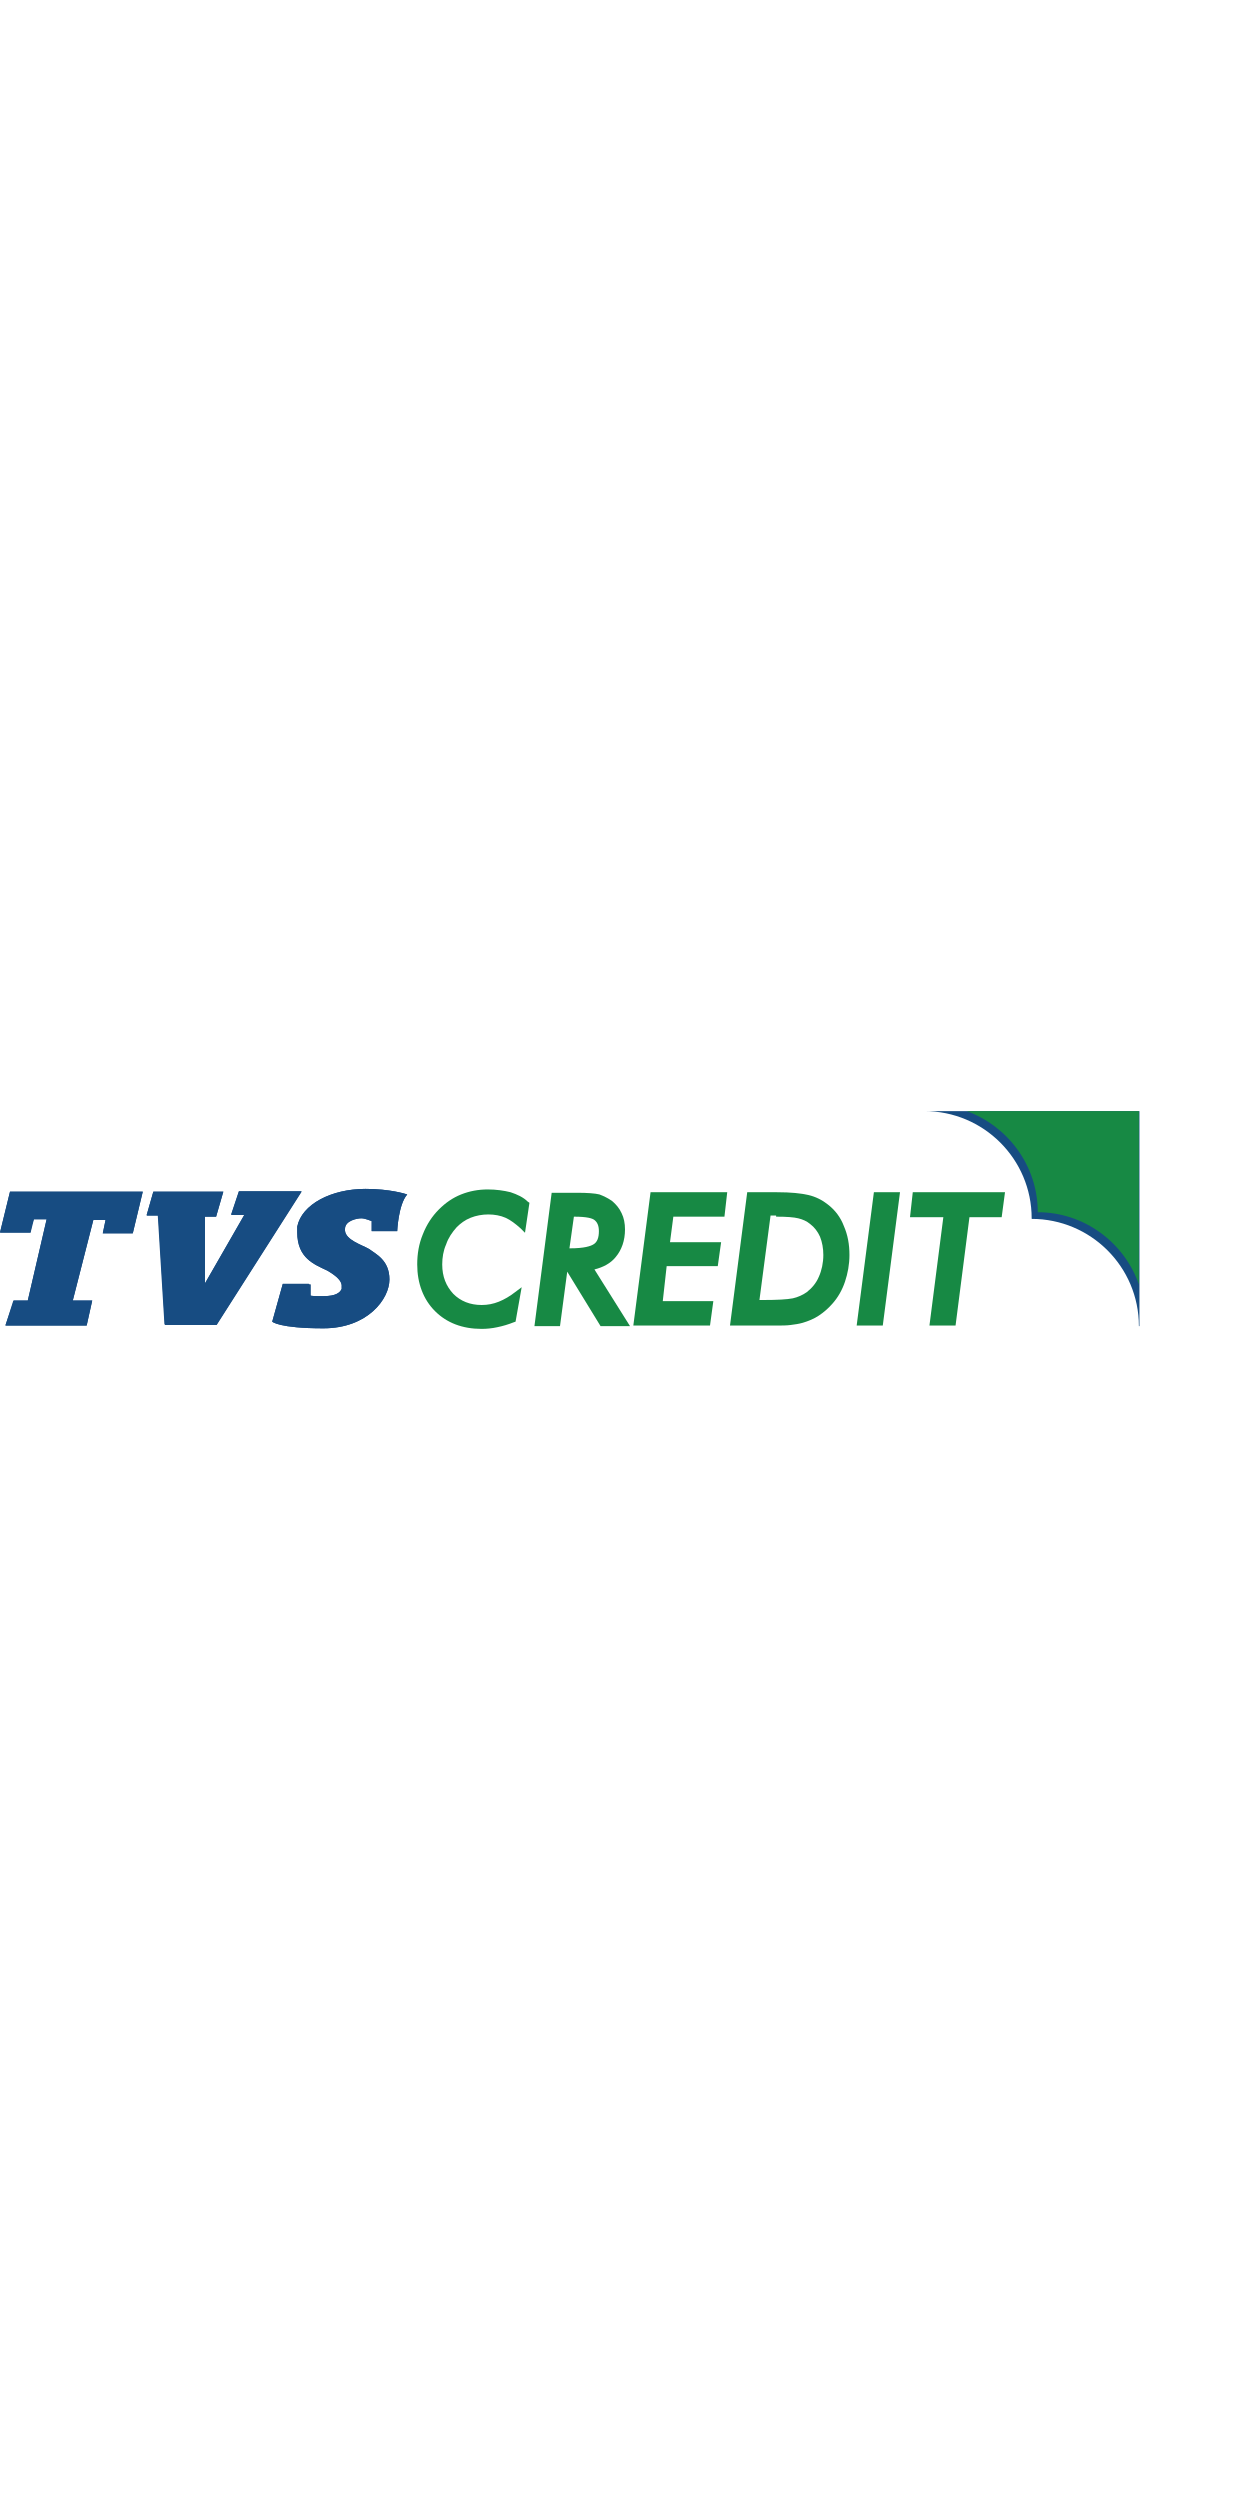
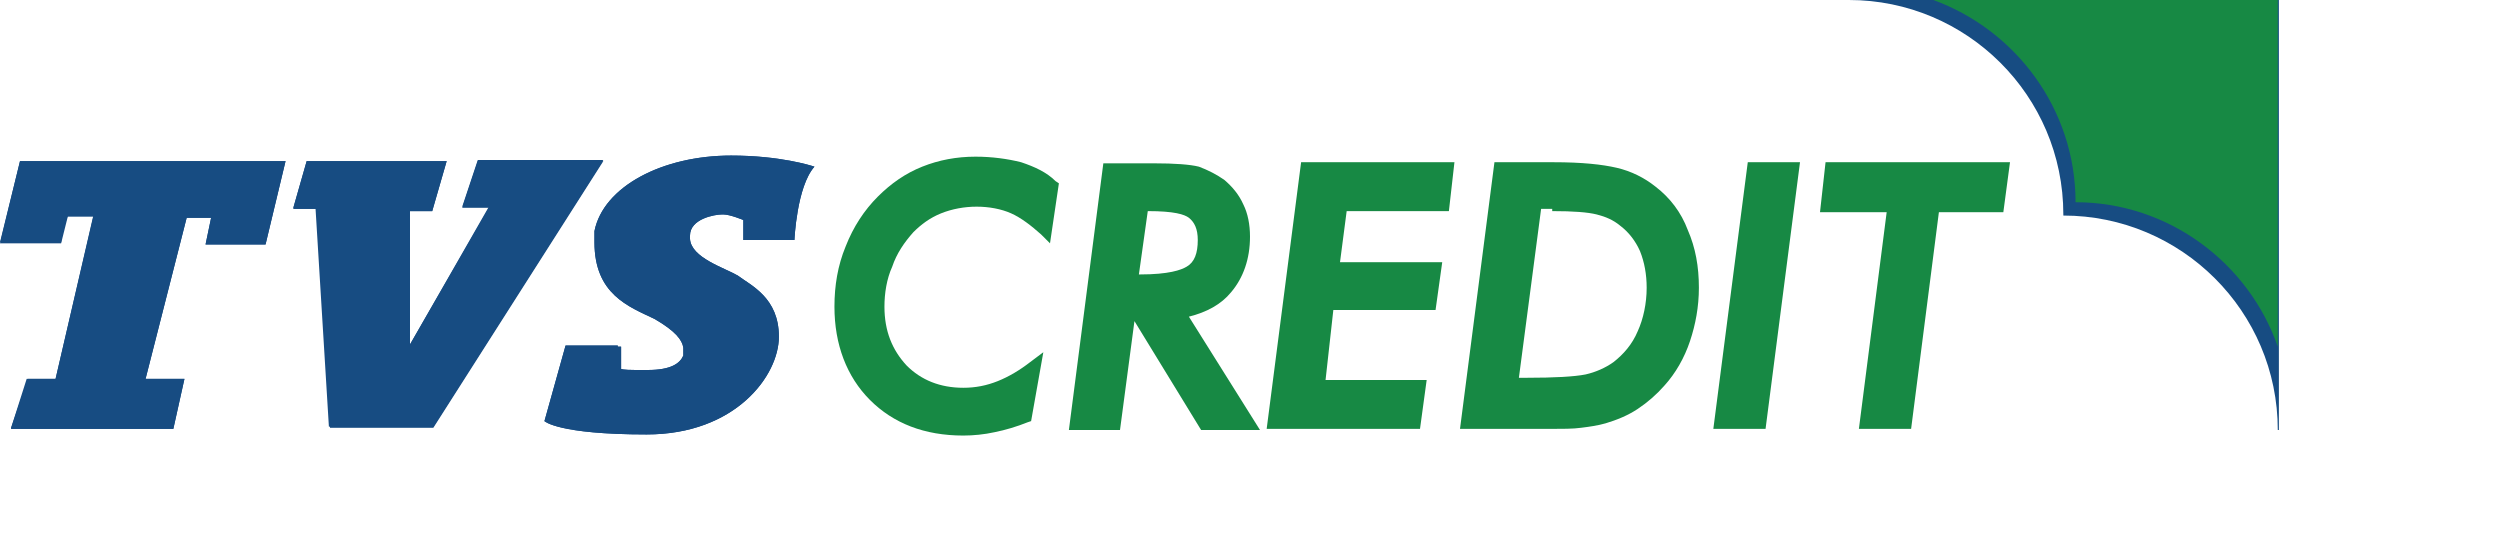
- <svg xmlns="http://www.w3.org/2000/svg" version="1.0" id="Layer_1" width="25" height="50" viewBox="0 0 225 50" style="enable-background:new 0 0 205 40;" xml:space="preserve">
+ <svg xmlns="http://www.w3.org/2000/svg" version="1.0" id="Layer_1" viewBox="0 0 225 50" style="enable-background:new 0 0 205 40;" xml:space="preserve">
  <style type="text/css"> .st0{fill:#174C82;} .st1{fill:#178944;} .st2{fill-rule:evenodd;clip-rule:evenodd;fill:#174C82;} </style>
  <g>
    <g>
      <g>
        <g>
          <path class="st0" d="M166.4,0c10.6,0,19.3,8.6,19.3,19.3c0,0,0,0,0,0.1l0,0c10.6,0,19.3,8.6,19.3,19.3h0.1V0H166.4z" />
          <path class="st1" d="M186.8,18.2C186.8,18.2,186.8,18.2,186.8,18.2c8.4,0,15.6,5.5,18.2,13V0h-31 C181.4,2.7,186.8,9.8,186.8,18.2z" />
        </g>
        <g>
          <g>
            <path class="st2" d="M57.6,33.6h-0.2H57.6 M27.6,14.5l-1.2,4.2h0l0,0.1h2l1.2,19.6H39l15.3-24H43l-1.4,4.2H44L36.9,31V19h2 l1.3-4.5H27.6z M55.6,31.2v-0.1h-4.7L49,37.9c0,0,1.2,1.2,9.2,1.2c8,0,11.9-5.3,11.9-8.8c0-3.5-2.5-4.6-3.7-5.5 c-1.2-0.7-4.2-1.6-4.3-3.3l0-0.1l0-0.1v-0.1c0-1.5,2.2-1.9,2.9-1.9h0.1c0.6,0,1.8,0.5,1.8,0.5v1.8h4.6c0,0,0.2-4.8,1.8-6.6v0h0 l0,0c-0.3-0.1-3.1-1-7.5-1c-6.2,0-11.5,2.8-12.3,6.8l0,0.2l0,0.2l0,0.2l0,0.2c0,0.1,0,0.1,0,0.2c0,4.7,3.1,5.8,5.4,6.9 c1.9,1.1,2.5,1.9,2.6,2.6v0l0,0v0l0,0v0.3l0,0.1v0l0,0l0,0v0.1l0,0v0.1h0l0,0v0.1l0,0v0v0c-0.3,0.7-1.1,1.3-3.2,1.3h-0.3l0,0 h-0.3l-0.2,0h0c-0.1,0-0.2,0-0.3,0h0c-1.2,0-1.3-0.1-1.3-0.1h0V31.2z M1.8,14.5h23.9L23.9,22h-5.4l0.5-2.4h-2.2l-3.7,14.5h3.5 l-1,4.5H1l0-0.1h0l1.5-4.4H5l3.4-14.7H6.1l-0.4,1.2l-0.2,1.2H0L1.8,14.5z" />
            <polygon class="st0" points="1.8,14.5 25.7,14.5 23.9,22 18.5,22 19,19.6 16.8,19.6 13.1,34.1 16.6,34.1 15.6,38.6 1,38.6 1,38.5 1,38.5 2.4,34.1 5,34.1 8.4,19.5 6.1,19.5 5.8,20.7 5.5,21.9 0,21.9 " />
            <path class="st0" d="M55.6,31.2v-0.1h-4.7L49,37.9c0,0,1.2,1.2,9.2,1.2c8,0,11.9-5.3,11.9-8.8c0-3.5-2.5-4.6-3.7-5.5 c-1.2-0.7-4.2-1.6-4.3-3.3l0-0.1l0-0.1v-0.1c0-1.5,2.2-1.9,2.9-1.9h0.1c0.6,0,1.8,0.5,1.8,0.5v1.8h4.6c0,0,0.2-4.8,1.8-6.6v0h0 l0,0c-0.3-0.1-3.1-1-7.5-1c-6.2,0-11.5,2.8-12.3,6.8l0,0.2l0,0.2l0,0.2l0,0.2c0,0.1,0,0.1,0,0.2c0,4.7,3.1,5.8,5.4,6.9 c1.9,1.1,2.5,1.9,2.6,2.6v0l0,0v0l0,0v0.3l0,0.1v0l0,0l0,0v0.1l0,0v0.1h0l0,0v0.1l0,0l0,0v0c-0.3,0.7-1.1,1.3-3.2,1.3h-0.3l0,0 h-0.3l-0.2,0h0c-0.1,0-0.2,0-0.3,0h0c-1.2,0-1.3-0.1-1.3-0.1h0V31.2z" />
            <polygon class="st0" points="27.6,14.5 26.4,18.7 26.5,18.7 26.4,18.8 28.5,18.8 29.7,38.5 39,38.5 54.3,14.5 43,14.5 41.6,18.7 44,18.7 36.9,31 36.9,19 38.9,19 40.2,14.5 " />
            <path class="st0" d="M57.6,33.6h-0.2H57.6z" />
          </g>
        </g>
        <g>
          <g>
            <path class="st1" d="M91.9,14.6c-1.2-0.3-2.6-0.5-4.1-0.5c-1.7,0-3.3,0.3-4.8,0.9c-1.5,0.6-2.8,1.5-4,2.7 c-1.2,1.2-2.2,2.7-2.9,4.5c-0.7,1.7-1,3.5-1,5.4c0,3.4,1.1,6.3,3.2,8.4c2.1,2.1,4.9,3.2,8.4,3.2c0.9,0,1.9-0.1,2.8-0.3 c1-0.2,2-0.5,3-0.9l0.3-0.1l1.1-6.2l-1.2,0.9c-0.9,0.7-1.9,1.3-2.9,1.7c-1,0.4-2,0.6-3.1,0.6c-2.1,0-3.8-0.7-5.1-2 c-1.3-1.4-2-3.1-2-5.3c0-1.2,0.2-2.5,0.7-3.6c0.4-1.2,1.1-2.2,1.9-3.1c0.7-0.7,1.5-1.3,2.5-1.7c1-0.4,2.1-0.6,3.2-0.6 c1.1,0,2.2,0.2,3.1,0.6c0.9,0.4,1.8,1.1,2.7,1.9l0.8,0.8l0.8-5.4l-0.3-0.2C94.2,15.5,93.1,15,91.9,14.6z" />
            <path class="st1" d="M110.8,26.3c1.1-1.3,1.7-3,1.7-5c0-1.1-0.2-2.1-0.6-2.9c-0.4-0.9-1-1.6-1.7-2.2c-0.7-0.5-1.5-0.9-2.3-1.2 c-0.8-0.2-2.2-0.3-4-0.3h-4.6l-3.1,24h4.6l1.3-9.8l6,9.8h5.3L107,28.5C108.6,28.1,109.9,27.4,110.8,26.3z M103.3,19L103.3,19 c2.4,0,3.3,0.3,3.7,0.6c0.5,0.4,0.8,1,0.8,2c0,1.2-0.3,2-1,2.4c-0.5,0.3-1.6,0.7-4.2,0.7h-0.1L103.3,19z" />
            <polygon class="st1" points="114,38.6 127.8,38.6 128.4,34.2 119.3,34.2 120,27.9 129.2,27.9 129.8,23.6 120.6,23.6 121.2,19 130.4,19 130.9,14.6 117.1,14.6 " />
            <path class="st1" d="M149,16.8c-1-0.8-2.2-1.4-3.5-1.7c-1.3-0.3-3.1-0.5-5.7-0.5h-5.3l-3.1,24h8.1c1.1,0,2.1,0,2.8-0.1 c0.8-0.1,1.5-0.2,2.2-0.4c1-0.3,2-0.7,2.9-1.3c0.9-0.6,1.7-1.3,2.4-2.1c1-1.1,1.8-2.5,2.3-4c0.5-1.5,0.8-3.1,0.8-4.8 c0-1.9-0.3-3.6-1-5.2C151.3,19.1,150.3,17.8,149,16.8z M139.7,19c1.9,0,3.2,0.1,4,0.3c0.8,0.2,1.5,0.5,2.1,1 c0.8,0.6,1.4,1.4,1.8,2.3c0.4,1,0.6,2.1,0.6,3.3c0,1.4-0.3,2.8-0.8,3.9c-0.5,1.2-1.3,2.1-2.2,2.8c-0.7,0.5-1.6,0.9-2.5,1.1 c-1,0.2-2.8,0.3-5.3,0.3h-0.7l2-15.2H139.7z" />
            <polygon class="st1" points="154.2,38.6 158.9,38.6 162,14.6 157.3,14.6 " />
            <polygon class="st1" points="164.3,14.6 163.8,19.1 169.8,19.1 167.3,38.6 172,38.6 174.5,19.1 180.3,19.1 180.9,14.6 " />
          </g>
        </g>
      </g>
    </g>
  </g>
</svg>
